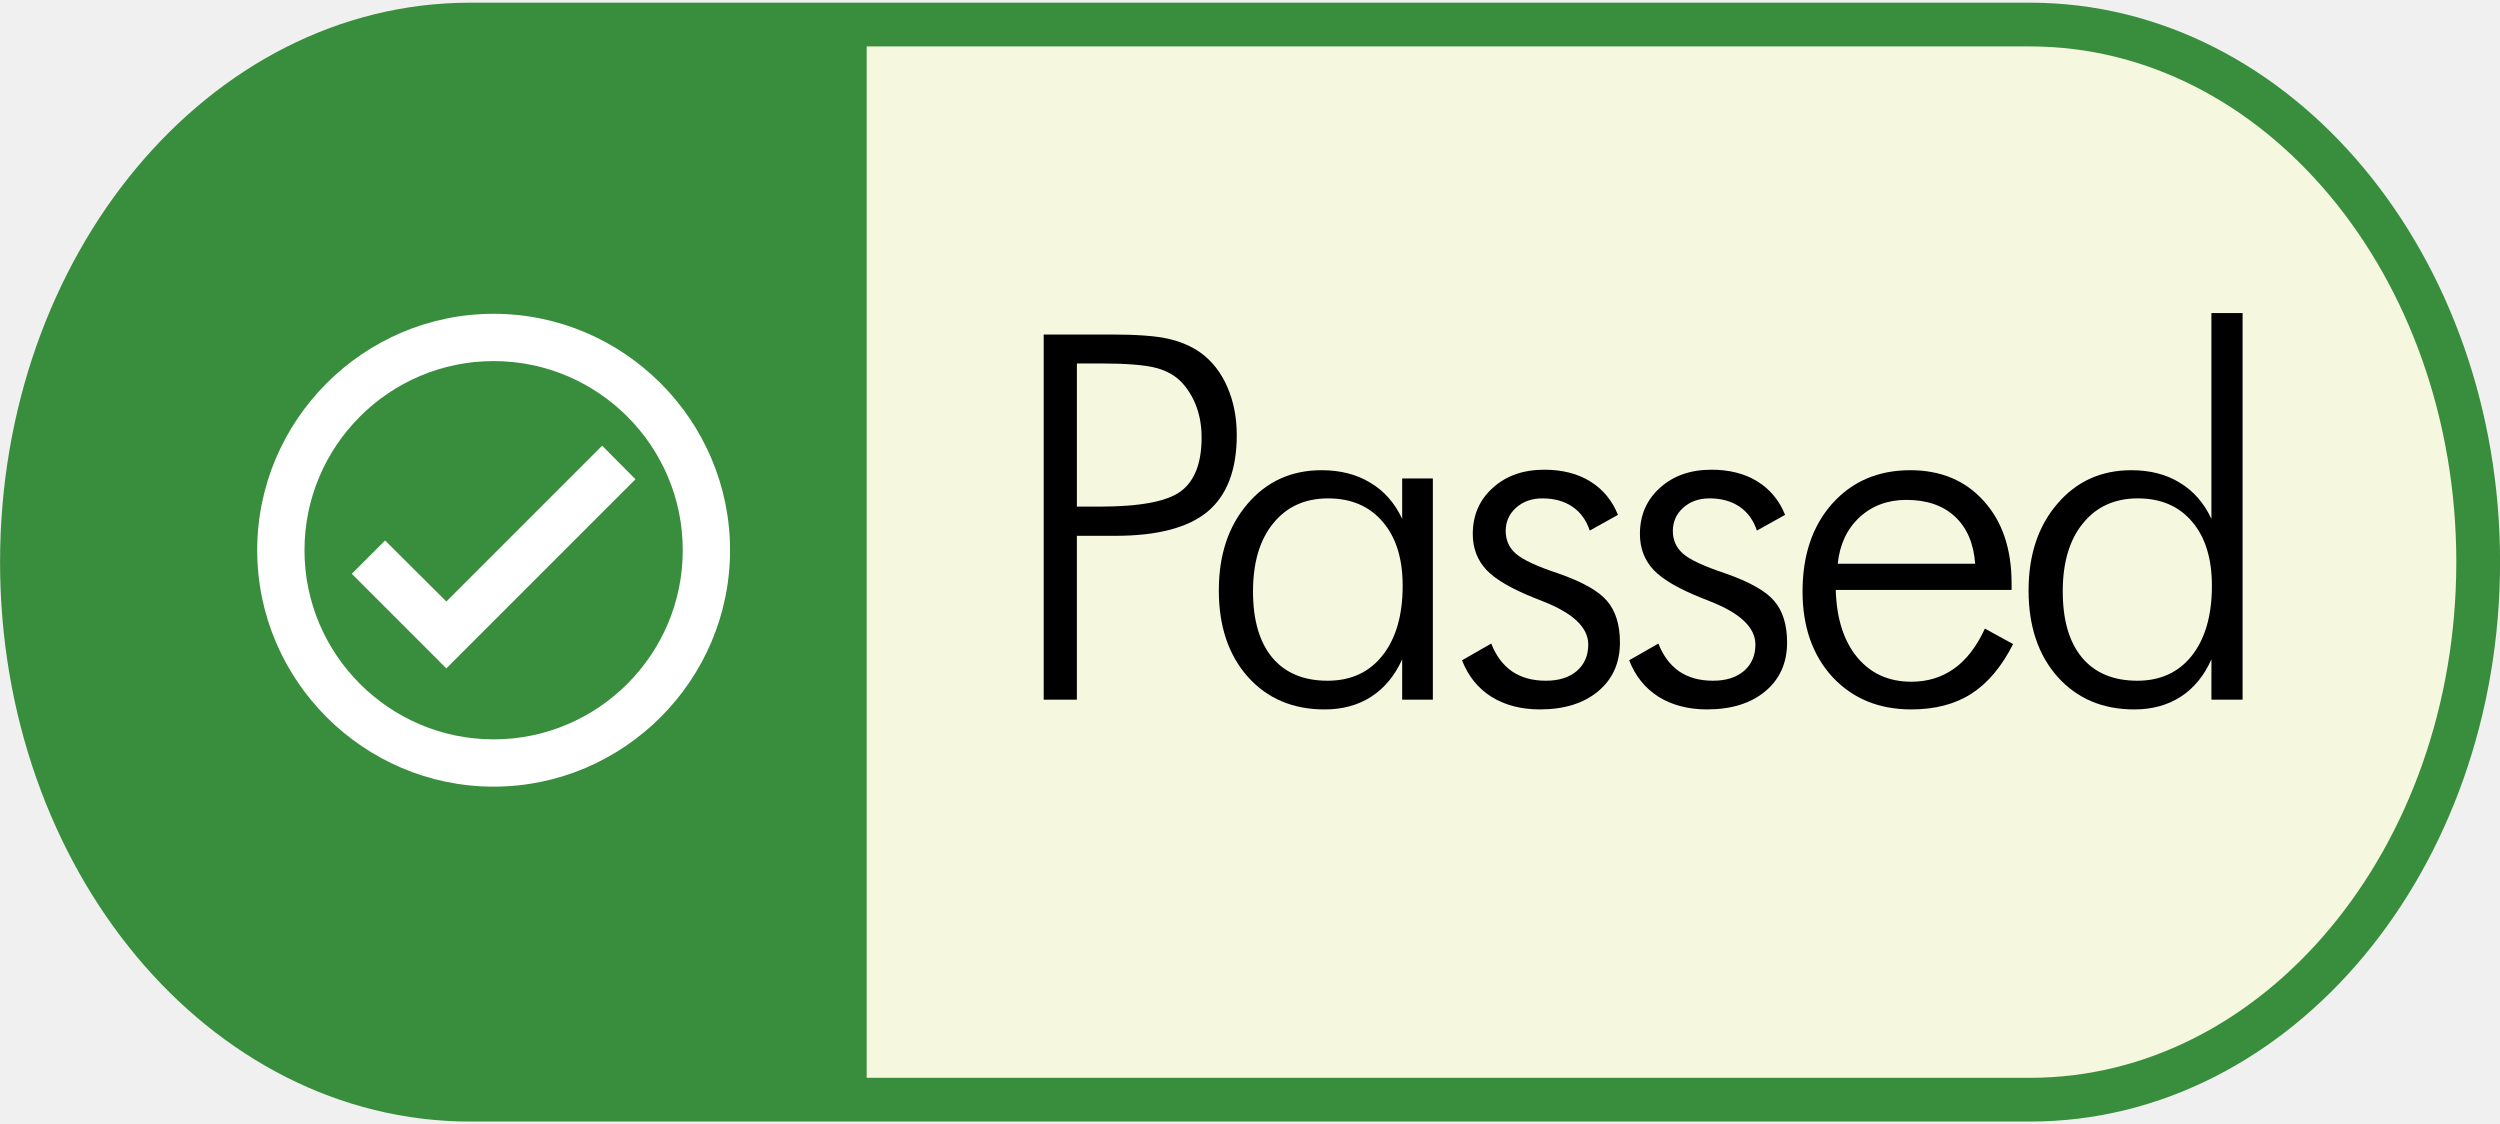
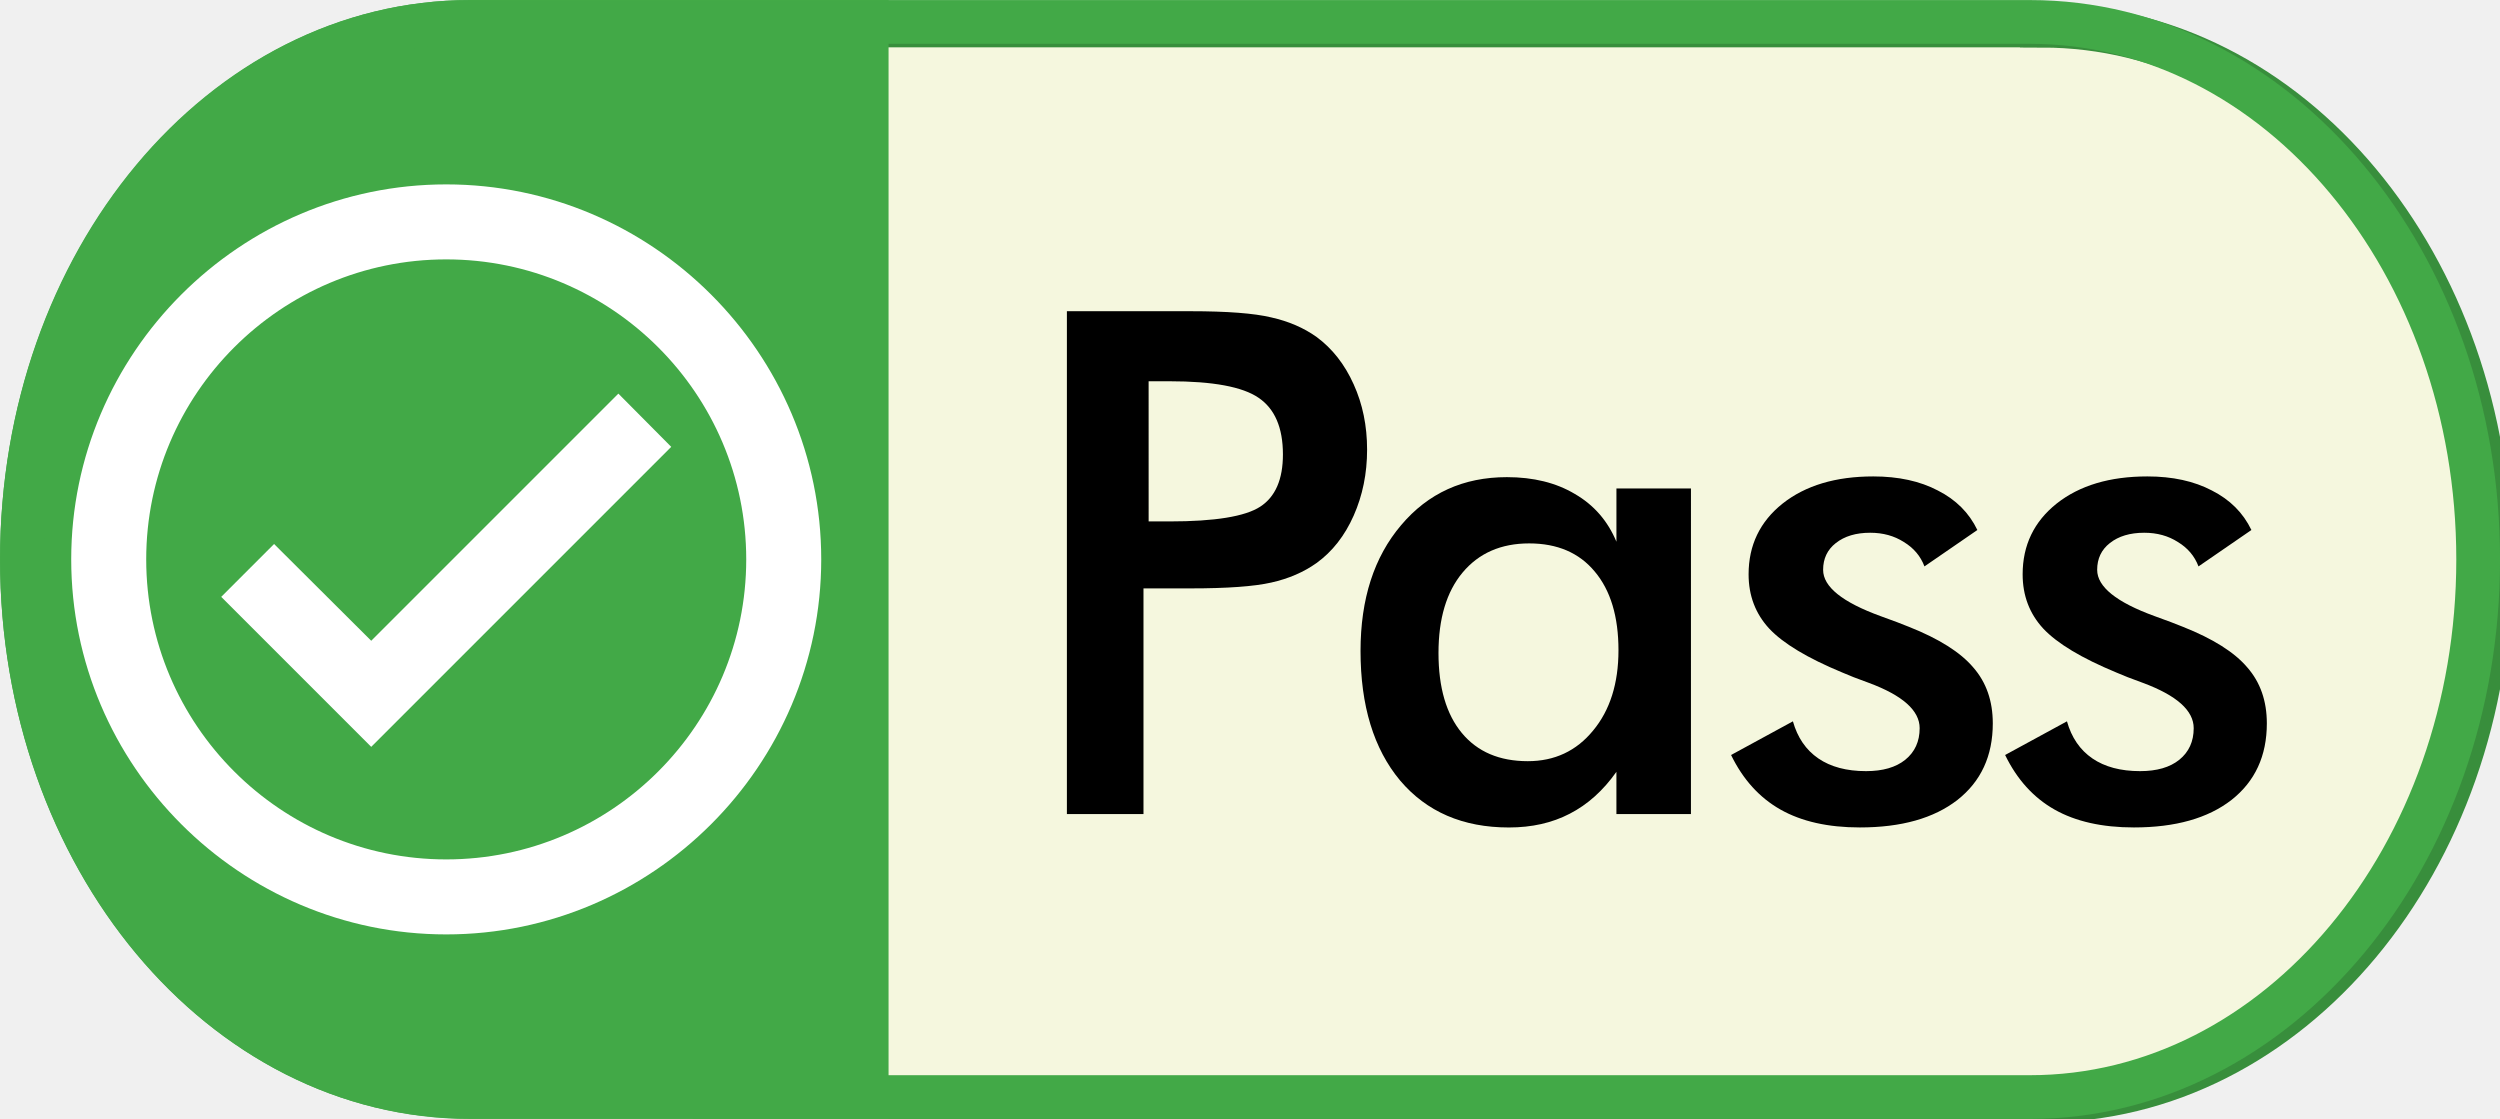
- <svg xmlns="http://www.w3.org/2000/svg" id="svg8" version="1.1" viewBox="0 0 11.373 5.113" height="5.113mm" width="11.373mm">
+ <svg xmlns="http://www.w3.org/2000/svg" id="svg8" version="1.1" viewBox="0 0 14 6.265" height="6.265mm" width="14mm">
  <defs id="defs2" />
-   <g style="display:none" id="layer8">
-     <rect ry="4.338" rx="2.039" y="-3.249" x="-3.733" height="14.032" width="21.639" id="rect977" style="opacity:1;fill:#162223;fill-opacity:1;stroke:none;stroke-width:0.104;stroke-linecap:round;stroke-linejoin:round;stroke-miterlimit:4;stroke-dasharray:none;stroke-dashoffset:0;stroke-opacity:1;paint-order:markers fill stroke" />
+   <g transform="translate(-4.5681024e-7,3.809512)" style="display:none" id="layer8">
+     <rect ry="5.156" rx="2.423" y="-6.935" x="-2.882" height="16.678" width="25.719" id="rect977" style="opacity:1;fill:#162223;fill-opacity:1;stroke:none;stroke-width:0.124;stroke-linecap:round;stroke-linejoin:round;stroke-miterlimit:4;stroke-dasharray:none;stroke-dashoffset:0;stroke-opacity:1;paint-order:markers fill stroke" />
+     <flowRoot xml:space="preserve" id="flowRoot1058-4" style="font-style:normal;font-variant:normal;font-weight:bold;font-stretch:normal;font-size:40px;line-height:1.25;font-family:'Futura Lt BT';-inkscape-font-specification:'Futura Lt BT Bold';letter-spacing:0px;word-spacing:0px;display:inline;fill:#000000;fill-opacity:1;stroke:none" transform="matrix(0.0580989,0,0,0.0580989,11.29221,21.238)">
+       <flowRegion id="flowRegion1054-0" style="font-style:normal;font-variant:normal;font-weight:bold;font-stretch:normal;font-family:'Futura Lt BT';-inkscape-font-specification:'Futura Lt BT Bold'">
+         <rect id="rect1052-3" width="150.184" height="55.326" x="5.808" y="-65.527" style="font-style:normal;font-variant:normal;font-weight:bold;font-stretch:normal;font-family:'Futura Lt BT';-inkscape-font-specification:'Futura Lt BT Bold'" />
+       </flowRegion>
+       <flowPara id="flowPara1056-9" style="font-style:normal;font-variant:normal;font-weight:bold;font-stretch:normal;font-family:'Futura Lt BT';-inkscape-font-specification:'Futura Lt BT Bold';letter-spacing:-2.186px">Failed</flowPara>
+     </flowRoot>
+     <flowRoot transform="matrix(0.09848314,0,0,0.09848314,2.01505,20.53331)" style="font-style:normal;font-variant:normal;font-weight:bold;font-stretch:normal;font-size:40px;line-height:1.25;font-family:sans-serif;-inkscape-font-specification:'sans-serif Bold';letter-spacing:0px;word-spacing:0px;display:inline;fill:#000000;fill-opacity:1;stroke:none" id="flowRoot903-2" xml:space="preserve">
+       <flowRegion id="flowRegion905-7">
+         <rect y="-40.964" x="6.429" height="70.357" width="173.214" id="rect907-0" />
+       </flowRegion>
+       <flowPara style="font-style:normal;font-variant:normal;font-weight:bold;font-stretch:normal;font-family:'Futura Md BT';-inkscape-font-specification:'Futura Md BT Bold';letter-spacing:-1.449px" id="flowPara909-9">Pass</flowPara>
+     </flowRoot>
  </g>
-   <g transform="translate(-0.00524529,-2.9837662e-4)" id="g1100" style="display:none">
+   <g transform="translate(-0.00524545,3.809214)" id="g1100" style="display:none">
    <flowRoot xml:space="preserve" id="flowRoot1062" style="font-style:normal;font-weight:normal;font-size:40px;line-height:1.25;font-family:sans-serif;letter-spacing:-7.426px;word-spacing:0px;fill:#ffffff;fill-opacity:1;stroke:none" transform="matrix(0.1208385,0,0,0.1088627,3.754369,2.06537)">
      <flowRegion id="flowRegion1058" style="letter-spacing:-7.426px;fill:#ffffff;fill-opacity:1">
        <rect id="rect1056" width="104.172" height="54.169" x="8.839" y="-18.386" style="letter-spacing:-7.426px;fill:#ffffff;fill-opacity:1" />
      </flowRegion>
      <flowPara id="flowPara1060" style="font-style:normal;font-variant:normal;font-weight:normal;font-stretch:normal;font-family:'Andale Mono';-inkscape-font-specification:'Andale Mono';letter-spacing:-7.426px;fill:#ffffff;fill-opacity:1" />
    </flowRoot>
    <g style="display:inline" id="layer4">
-       <g id="g959" style="display:inline">
+       <g transform="matrix(1.230977,0,0,1.230977,-0.00121158,-3.824208)" id="g959" style="display:inline">
        <path style="display:inline;opacity:1;fill:#d4eaf6;fill-opacity:0.706;stroke:none;stroke-width:0.199;stroke-linecap:round;stroke-linejoin:miter;stroke-miterlimit:4;stroke-dasharray:none;stroke-dashoffset:0;stroke-opacity:1;paint-order:markers fill stroke" d="M 9.294,0.128 H 3.256 V 5.019 h 6.038 c 1.13,0 2.039,-1.091 2.039,-2.445 0,-1.355 -0.909,-2.445 -2.039,-2.445 z" id="rect1078-3-8" />
        <rect ry="4.338" rx="2.039" y="0.112" x="0.105" height="4.891" width="11.174" id="rect1078" style="opacity:1;fill:none;fill-opacity:1;stroke:#0097a7;stroke-width:0.199;stroke-linecap:round;stroke-linejoin:miter;stroke-miterlimit:4;stroke-dasharray:none;stroke-dashoffset:0;stroke-opacity:1;paint-order:markers fill stroke" />
        <path style="display:inline;opacity:1;fill:#0097a7;fill-opacity:1;stroke:none;stroke-width:0.199;stroke-linecap:round;stroke-linejoin:miter;stroke-miterlimit:4;stroke-dasharray:none;stroke-dashoffset:0;stroke-opacity:1;paint-order:markers fill stroke" d="M 2.144,0.112 H 3.948 V 5.002 H 2.144 c -1.13,0 -2.039,-1.091 -2.039,-2.445 0,-1.355 0.909,-2.445 2.039,-2.445 z" id="rect1078-3" />
      </g>
    </g>
    <g id="layer7">
-       <g transform="matrix(0.2645833,0,0,0.2645833,-3.169755,-11.71581)" id="g1008">
+       <g transform="matrix(0.5165602,0,0,0.5165602,-7.931535,-28.54213)" id="g1008">
        <path style="fill:#ffffff;fill-opacity:1;stroke:none;stroke-width:0.407" d="m 20.082,57.197 c 1.789,0 3.252,-1.464 3.252,-3.252 0,-1.789 -1.464,-3.252 -3.252,-3.252 -1.789,0 -3.252,1.464 -3.252,3.252 0,1.789 1.464,3.252 3.252,3.252 m 0,-7.318 c 2.236,0 4.065,1.829 4.065,4.065 0,2.236 -1.829,4.065 -4.065,4.065 -2.236,0 -4.065,-1.829 -4.065,-4.065 0,-2.236 1.829,-4.065 4.065,-4.065 m 0.203,2.033 v 2.439 h -2.236 v -0.61 h 1.626 v -1.829 z" id="path994" />
      </g>
    </g>
-     <flowRoot transform="matrix(0.0580989,0,0,0.0580989,3.680249,4.934228)" style="font-style:normal;font-variant:normal;font-weight:bold;font-stretch:normal;font-size:40px;line-height:1.25;font-family:'Futura Lt BT';-inkscape-font-specification:'Futura Lt BT Bold';letter-spacing:0px;word-spacing:0px;fill:#000000;fill-opacity:1;stroke:none" id="flowRoot968" xml:space="preserve">
-       <flowRegion style="font-style:normal;font-variant:normal;font-weight:bold;font-stretch:normal;font-family:'Futura Lt BT';-inkscape-font-specification:'Futura Lt BT Bold'" id="flowRegion970">
-         <rect style="font-style:normal;font-variant:normal;font-weight:bold;font-stretch:normal;font-family:'Futura Lt BT';-inkscape-font-specification:'Futura Lt BT Bold'" y="-65.527" x="5.808" height="55.326" width="150.184" id="rect972" />
-       </flowRegion>
-       <flowPara style="font-style:normal;font-variant:normal;font-weight:bold;font-stretch:normal;font-family:'Futura Lt BT';-inkscape-font-specification:'Futura Lt BT Bold';letter-spacing:-2.186px" id="flowPara974">Pending</flowPara>
-     </flowRoot>
+     <g id="flowRoot903-35" style="font-style:normal;font-variant:normal;font-weight:bold;font-stretch:normal;font-size:40px;line-height:1.25;font-family:sans-serif;-inkscape-font-specification:'sans-serif Bold';letter-spacing:0px;word-spacing:0px;display:inline;fill:#000000;fill-opacity:1;stroke:none" transform="matrix(0.09848314,0,0,0.09848314,4.284074,1.325302)" aria-label="Pend">
+       <path id="path938" style="font-style:normal;font-variant:normal;font-weight:bold;font-stretch:normal;font-family:'Futura Md BT';-inkscape-font-specification:'Futura Md BT Bold';letter-spacing:-1.449px" d="m 14.357,-22.213 h 1.191 q 3.867,0 5.156,-0.84 1.289,-0.84 1.289,-2.969 0,-2.285 -1.387,-3.223 -1.367,-0.938 -5.059,-0.938 h -1.191 z m -0.293,3.809 V -5.572 H 9.709 V -34.166 h 7.031 q 3.125,0 4.59,0.352 1.484,0.332 2.578,1.113 1.348,0.996 2.109,2.695 0.762,1.68 0.762,3.711 0,2.031 -0.762,3.75 -0.762,1.719 -2.109,2.695 -1.094,0.781 -2.578,1.113 -1.465,0.332 -4.59,0.332 h -0.918 z" />
+       <path id="path940" style="font-style:normal;font-variant:normal;font-weight:bold;font-stretch:normal;font-family:'Futura Md BT';-inkscape-font-specification:'Futura Md BT Bold';letter-spacing:-1.449px" d="M 45.604,-14.205 H 30.8 q 0.156,2.598 1.543,4.062 1.387,1.445 3.691,1.445 2.051,0 3.418,-0.859 1.367,-0.859 2.383,-2.773 l 3.574,1.992 q -1.562,2.793 -3.867,4.16 -2.305,1.367 -5.41,1.367 -4.453,0 -7.09,-2.715 -2.637,-2.715 -2.637,-7.246 0,-4.355 2.715,-7.148 2.734,-2.812 7.012,-2.812 4.473,0 6.973,2.559 2.5,2.559 2.5,7.168 z m -4.395,-2.852 q -0.254,-1.992 -1.523,-3.027 -1.27,-1.055 -3.477,-1.055 -2.09,0 -3.359,1.016 -1.27,1.016 -1.777,3.066 z" />
+       <path id="path942" style="font-style:normal;font-variant:normal;font-weight:bold;font-stretch:normal;font-family:'Futura Md BT';-inkscape-font-specification:'Futura Md BT Bold';letter-spacing:-1.449px" d="M 48.57,-5.572 V -24.088 h 3.984 v 3.027 q 1.27,-1.914 2.988,-2.793 1.719,-0.879 4.18,-0.879 2.07,0 3.516,0.664 1.465,0.645 2.285,1.934 0.488,0.762 0.703,1.777 0.215,1.016 0.215,3.555 v 11.23 h -4.277 v -9.512 q 0,-3.652 -0.898,-4.844 -0.879,-1.211 -3.145,-1.211 -1.484,0 -2.656,0.547 -1.152,0.547 -1.816,1.543 -0.469,0.664 -0.664,1.719 -0.176,1.035 -0.176,3.32 v 8.438 z" />
+       <path id="path944" style="font-style:normal;font-variant:normal;font-weight:bold;font-stretch:normal;font-family:'Futura Md BT';-inkscape-font-specification:'Futura Md BT Bold';letter-spacing:-1.449px" d="m 83.938,-14.889 q 0,-2.871 -1.348,-4.473 -1.328,-1.602 -3.73,-1.602 -2.402,0 -3.789,1.66 -1.367,1.641 -1.367,4.57 0,2.949 1.328,4.551 1.328,1.602 3.75,1.602 2.305,0 3.73,-1.719 1.426,-1.738 1.426,-4.59 z m -0.117,-20.957 h 4.238 v 30.273 h -4.238 v -2.402 q -1.133,1.602 -2.656,2.383 -1.504,0.781 -3.457,0.781 -3.926,0 -6.191,-2.676 -2.246,-2.695 -2.246,-7.363 0,-4.434 2.305,-7.148 2.305,-2.734 6.016,-2.734 2.266,0 3.867,0.957 1.621,0.938 2.363,2.715 z" />
+     </g>
  </g>
-   <g style="display:none" id="g1060" transform="translate(-0.00524529,-2.9837662e-4)">
+   <g style="display:none" id="g1060" transform="translate(-0.00524545,3.809214)">
    <flowRoot transform="matrix(0.1208385,0,0,0.1088627,3.754369,2.06537)" style="font-style:normal;font-weight:normal;font-size:40px;line-height:1.25;font-family:sans-serif;letter-spacing:-7.426px;word-spacing:0px;fill:#ffffff;fill-opacity:1;stroke:none" id="flowRoot1016" xml:space="preserve">
      <flowRegion style="letter-spacing:-7.426px;fill:#ffffff;fill-opacity:1" id="flowRegion1012">
        <rect style="letter-spacing:-7.426px;fill:#ffffff;fill-opacity:1" y="-18.386" x="8.839" height="54.169" width="104.172" id="rect1010" />
      </flowRegion>
      <flowPara style="font-style:normal;font-variant:normal;font-weight:normal;font-stretch:normal;font-family:'Andale Mono';-inkscape-font-specification:'Andale Mono';letter-spacing:-7.426px;fill:#ffffff;fill-opacity:1" id="flowPara1014" />
    </flowRoot>
    <g id="g1044" style="display:inline">
-       <g style="display:inline" id="g1042">
+       <g transform="matrix(1.230977,0,0,1.230977,-0.00121158,-3.824208)" style="display:inline" id="g1042">
        <path id="path1036" d="M 9.294,0.128 H 3.256 V 5.019 h 6.038 c 1.13,0 2.039,-1.091 2.039,-2.445 0,-1.355 -0.909,-2.445 -2.039,-2.445 z" style="display:inline;opacity:1;fill:#fbe9f0;fill-opacity:0.706;stroke:none;stroke-width:0.199;stroke-linecap:round;stroke-linejoin:miter;stroke-miterlimit:4;stroke-dasharray:none;stroke-dashoffset:0;stroke-opacity:1;paint-order:markers fill stroke" />
        <rect style="opacity:1;fill:none;fill-opacity:1;stroke:#d32f2f;stroke-width:0.199;stroke-linecap:round;stroke-linejoin:miter;stroke-miterlimit:4;stroke-dasharray:none;stroke-dashoffset:0;stroke-opacity:1;paint-order:markers fill stroke" id="rect1038" width="11.174" height="4.891" x="0.105" y="0.112" rx="2.039" ry="4.338" />
        <path id="path1040" d="M 2.144,0.112 H 3.948 V 5.002 H 2.144 c -1.13,0 -2.039,-1.091 -2.039,-2.445 0,-1.355 0.909,-2.445 2.039,-2.445 z" style="display:inline;opacity:1;fill:#d32f2f;fill-opacity:1;stroke:none;stroke-width:0.199;stroke-linecap:round;stroke-linejoin:miter;stroke-miterlimit:4;stroke-dasharray:none;stroke-dashoffset:0;stroke-opacity:1;paint-order:markers fill stroke" />
      </g>
    </g>
-     <g id="g1050" />
-     <flowRoot xml:space="preserve" id="flowRoot1058" style="font-style:normal;font-variant:normal;font-weight:bold;font-stretch:normal;font-size:40px;line-height:1.25;font-family:'Futura Lt BT';-inkscape-font-specification:'Futura Lt BT Bold';letter-spacing:0px;word-spacing:0px;fill:#000000;fill-opacity:1;stroke:none" transform="matrix(0.0580989,0,0,0.0580989,4.309249,4.934228)">
-       <flowRegion id="flowRegion1054" style="font-style:normal;font-variant:normal;font-weight:bold;font-stretch:normal;font-family:'Futura Lt BT';-inkscape-font-specification:'Futura Lt BT Bold'">
-         <rect id="rect1052" width="150.184" height="55.326" x="5.808" y="-65.527" style="font-style:normal;font-variant:normal;font-weight:bold;font-stretch:normal;font-family:'Futura Lt BT';-inkscape-font-specification:'Futura Lt BT Bold'" />
-       </flowRegion>
-       <flowPara id="flowPara1056" style="font-style:normal;font-variant:normal;font-weight:bold;font-stretch:normal;font-family:'Futura Lt BT';-inkscape-font-specification:'Futura Lt BT Bold';letter-spacing:-2.186px">Failed</flowPara>
-     </flowRoot>
-     <g style="fill:#ffffff;fill-opacity:1" transform="matrix(0.10755,0,0,0.10755,1.003884,1.266339)" id="g1076">
+     <g style="display:inline" id="g1050" />
+     <g style="fill:#ffffff;fill-opacity:1" transform="matrix(0.21,0,0,0.21,0.02966604,-3.263892)" id="g1076">
      <path style="fill:#ffffff;fill-opacity:1" d="M 12,2 C 17.523,2 22,6.477 22,12 22,17.523 17.523,22 12,22 6.477,22 2,17.523 2,12 2,6.477 6.477,2 12,2 m 0,2 c -4.418,0 -8,3.582 -8,8 0,4.418 3.582,8 8,8 4.418,0 8,-3.582 8,-8 0,-4.418 -3.582,-8 -8,-8 z" id="path1062" />
      <path style="display:inline;fill:#ffffff;fill-opacity:1;stroke-width:0.848" d="m 7.898,8.016 h 1.697 l 2.545,2.121 2.545,-2.121 h 1.697 l -3.394,4.242 3.394,4.242 H 14.686 L 12.14,14.38 9.595,16.501 H 7.898 L 11.292,12.259 7.898,8.016" id="path1062-7" />
    </g>
+     <g id="flowRoot903-3" style="font-style:normal;font-variant:normal;font-weight:bold;font-stretch:normal;font-size:40px;line-height:1.25;font-family:sans-serif;-inkscape-font-specification:'sans-serif Bold';letter-spacing:0px;word-spacing:0px;display:inline;fill:#000000;fill-opacity:1;stroke:none" transform="matrix(0.09848314,0,0,0.09848314,5.344074,1.325302)" aria-label="Fail">
+       <path id="path929" style="font-style:normal;font-variant:normal;font-weight:bold;font-stretch:normal;font-family:'Futura Md BT';-inkscape-font-specification:'Futura Md BT Bold';letter-spacing:-1.449px" d="M 9.709,-5.572 V -34.166 H 25.666 v 3.945 H 14.357 v 7.129 h 11.309 v 4.082 H 14.357 v 13.438 z" />
+       <path id="path931" style="font-style:normal;font-variant:normal;font-weight:bold;font-stretch:normal;font-family:'Futura Md BT';-inkscape-font-specification:'Futura Md BT Bold';letter-spacing:-1.449px" d="M 46.327,-5.572 H 42.089 v -2.402 q -1.133,1.602 -2.656,2.383 -1.504,0.781 -3.457,0.781 -3.926,0 -6.191,-2.676 -2.246,-2.695 -2.246,-7.363 0,-4.434 2.305,-7.148 2.305,-2.734 6.016,-2.734 2.266,0 3.867,0.957 1.621,0.938 2.363,2.715 v -3.027 h 4.238 z m -4.121,-9.316 q 0,-2.871 -1.348,-4.473 -1.328,-1.602 -3.73,-1.602 -2.402,0 -3.789,1.66 -1.367,1.641 -1.367,4.57 0,2.949 1.328,4.551 1.328,1.602 3.75,1.602 2.285,0 3.711,-1.738 1.445,-1.738 1.445,-4.57 z" />
+       <path id="path933" style="font-style:normal;font-variant:normal;font-weight:bold;font-stretch:normal;font-family:'Futura Md BT';-inkscape-font-specification:'Futura Md BT Bold';letter-spacing:-1.449px" d="m 50.367,-32.096 q 0,-1.074 0.781,-1.855 0.801,-0.781 1.895,-0.781 1.133,0 1.875,0.762 0.762,0.742 0.762,1.875 0,1.133 -0.762,1.914 -0.762,0.762 -1.875,0.762 -1.094,0 -1.895,-0.781 -0.781,-0.801 -0.781,-1.895 z M 50.933,-5.572 V -24.088 h 4.238 v 18.516 z" />
+       <path id="path935" style="font-style:normal;font-variant:normal;font-weight:bold;font-stretch:normal;font-family:'Futura Md BT';-inkscape-font-specification:'Futura Md BT Bold';letter-spacing:-1.449px" d="M 59.973,-5.572 V -35.846 h 4.238 v 30.273 z" />
+     </g>
  </g>
-   <g transform="translate(-0.00524529,-2.9837662e-4)" id="g1245" style="display:inline">
+   <g transform="translate(-0.00524545,3.809214)" id="g1245" style="display:inline">
    <flowRoot xml:space="preserve" id="flowRoot1199" style="font-style:normal;font-weight:normal;font-size:40px;line-height:1.25;font-family:sans-serif;letter-spacing:-7.426px;word-spacing:0px;fill:#ffffff;fill-opacity:1;stroke:none" transform="matrix(0.1208385,0,0,0.1088627,3.754369,2.06537)">
      <flowRegion id="flowRegion1195" style="letter-spacing:-7.426px;fill:#ffffff;fill-opacity:1">
        <rect id="rect1193" width="104.172" height="54.169" x="8.839" y="-18.386" style="letter-spacing:-7.426px;fill:#ffffff;fill-opacity:1" />
      </flowRegion>
      <flowPara id="flowPara1197" style="font-style:normal;font-variant:normal;font-weight:normal;font-stretch:normal;font-family:'Andale Mono';-inkscape-font-specification:'Andale Mono';letter-spacing:-7.426px;fill:#ffffff;fill-opacity:1" />
    </flowRoot>
    <g style="display:inline" id="g1227">
-       <g id="g1225" style="display:inline">
-         <path style="display:inline;opacity:1;fill:#f6f8db;fill-opacity:0.853;stroke:none;stroke-width:0.199;stroke-linecap:round;stroke-linejoin:miter;stroke-miterlimit:4;stroke-dasharray:none;stroke-dashoffset:0;stroke-opacity:1;paint-order:markers fill stroke" d="M 9.294,0.128 H 3.256 V 5.019 h 6.038 c 1.13,0 2.039,-1.091 2.039,-2.445 0,-1.355 -0.909,-2.445 -2.039,-2.445 z" id="path1219" />
-         <rect ry="4.338" rx="2.039" y="0.112" x="0.105" height="4.891" width="11.174" id="rect1221" style="opacity:1;fill:none;fill-opacity:1;stroke:#388e3c;stroke-width:0.199;stroke-linecap:round;stroke-linejoin:miter;stroke-miterlimit:4;stroke-dasharray:none;stroke-dashoffset:0;stroke-opacity:1;paint-order:markers fill stroke" />
-         <path style="display:inline;opacity:1;fill:#388e3c;fill-opacity:1;stroke:none;stroke-width:0.199;stroke-linecap:round;stroke-linejoin:miter;stroke-miterlimit:4;stroke-dasharray:none;stroke-dashoffset:0;stroke-opacity:1;paint-order:markers fill stroke" d="M 2.144,0.112 H 3.948 V 5.002 H 2.144 c -1.13,0 -2.039,-1.091 -2.039,-2.445 0,-1.355 0.909,-2.445 2.039,-2.445 z" id="path1223" />
+       <g transform="matrix(1.230977,0,0,1.230977,-0.00121158,-3.824208)" id="g1225" style="display:inline;stroke:#388e3c;stroke-opacity:1">
+         <path style="display:inline;opacity:1;fill:#f6f8db;fill-opacity:0.853;stroke:#388e3c;stroke-width:0.199;stroke-linecap:round;stroke-linejoin:miter;stroke-miterlimit:4;stroke-dasharray:none;stroke-dashoffset:0;stroke-opacity:1;paint-order:markers fill stroke" d="M 9.294,0.128 H 3.256 V 5.019 h 6.038 c 1.13,0 2.039,-1.091 2.039,-2.445 0,-1.355 -0.909,-2.445 -2.039,-2.445 z" id="path1219" />
+         <rect ry="4.338" rx="2.039" y="0.112" x="0.105" height="4.891" width="11.174" id="rect1221" style="opacity:1;fill:none;fill-opacity:1;stroke:#42a947;stroke-width:0.199;stroke-linecap:round;stroke-linejoin:miter;stroke-miterlimit:4;stroke-dasharray:none;stroke-dashoffset:0;stroke-opacity:1;paint-order:markers fill stroke" />
+         <path style="display:inline;opacity:1;fill:#42a947;fill-opacity:1;stroke:#42a947;stroke-width:0.199;stroke-linecap:round;stroke-linejoin:miter;stroke-miterlimit:4;stroke-dasharray:none;stroke-dashoffset:0;stroke-opacity:1;paint-order:markers fill stroke" d="M 2.144,0.112 H 3.948 V 5.002 H 2.144 c -1.13,0 -2.039,-1.091 -2.039,-2.445 0,-1.355 0.909,-2.445 2.039,-2.445 z" id="path1223" />
      </g>
    </g>
-     <g id="g1229" />
-     <g id="flowRoot1237" style="font-style:normal;font-variant:normal;font-weight:bold;font-stretch:normal;font-size:40px;line-height:1.25;font-family:'Futura Lt BT';-inkscape-font-specification:'Futura Lt BT Bold';letter-spacing:0px;word-spacing:0px;fill:#000000;fill-opacity:1;stroke:none" transform="matrix(0.0580989,0,0,0.0580989,4.209249,4.934228)" aria-label="Passed">
-       <path id="path1306" style="font-style:normal;font-variant:normal;font-weight:bold;font-stretch:normal;font-family:'Futura Lt BT';-inkscape-font-specification:'Futura Lt BT Bold';letter-spacing:-2.186px" d="m 9.363,-30.137 v -28.594 h 5.215 q 3.086,0 4.531,0.332 1.465,0.332 2.539,1.094 1.348,0.977 2.09,2.676 0.742,1.699 0.742,3.77 0,4.082 -2.285,5.996 -2.285,1.895 -7.227,1.895 h -3.008 v 12.832 z m 2.598,-15.117 h 1.777 q 4.727,0 6.348,-1.191 1.641,-1.211 1.641,-4.219 0,-1.27 -0.371,-2.324 -0.371,-1.074 -1.113,-1.914 -0.762,-0.859 -2.07,-1.211 -1.309,-0.352 -4.434,-0.352 h -1.777 z" />
-       <path id="path1308" style="font-style:normal;font-variant:normal;font-weight:bold;font-stretch:normal;font-family:'Futura Lt BT';-inkscape-font-specification:'Futura Lt BT Bold';letter-spacing:-2.186px" d="m 25.752,-38.613 q 0,3.359 1.504,5.176 1.523,1.816 4.336,1.816 2.734,0 4.297,-1.973 1.582,-1.992 1.582,-5.469 0,-3.184 -1.562,-5 -1.562,-1.836 -4.277,-1.836 -2.715,0 -4.297,1.953 -1.582,1.934 -1.582,5.332 z m 11.68,8.477 v -3.164 q -0.859,1.914 -2.422,2.93 -1.543,0.996 -3.652,0.996 -3.73,0 -6.016,-2.559 -2.266,-2.559 -2.266,-6.758 0,-4.16 2.246,-6.777 2.246,-2.637 5.801,-2.637 2.207,0 3.809,0.977 1.621,0.957 2.5,2.832 v -3.164 h 2.402 v 17.324 z" />
-       <path id="path1310" style="font-style:normal;font-variant:normal;font-weight:bold;font-stretch:normal;font-family:'Futura Lt BT';-inkscape-font-specification:'Futura Lt BT Bold';letter-spacing:-2.186px" d="m 42.12,-33.223 2.285,-1.309 q 0.566,1.445 1.641,2.188 1.074,0.723 2.637,0.723 1.523,0 2.422,-0.762 0.898,-0.781 0.898,-2.07 0,-1.992 -3.535,-3.379 -0.371,-0.137 -0.586,-0.234 -2.734,-1.074 -3.828,-2.207 -1.094,-1.152 -1.094,-2.832 0,-2.207 1.562,-3.613 1.562,-1.426 4.043,-1.426 2.109,0 3.594,0.918 1.484,0.918 2.168,2.617 l -2.207,1.23 q -0.41,-1.23 -1.367,-1.875 -0.957,-0.645 -2.344,-0.645 -1.25,0 -2.07,0.742 -0.801,0.723 -0.801,1.816 0,1.074 0.801,1.777 0.801,0.703 3.32,1.543 2.852,0.996 3.828,2.168 0.996,1.172 0.996,3.242 0,2.383 -1.699,3.809 -1.699,1.426 -4.57,1.426 -2.207,0 -3.809,-0.996 -1.582,-1.016 -2.285,-2.852 z" />
-       <path id="path1312" style="font-style:normal;font-variant:normal;font-weight:bold;font-stretch:normal;font-family:'Futura Lt BT';-inkscape-font-specification:'Futura Lt BT Bold';letter-spacing:-2.186px" d="m 55.208,-33.223 2.285,-1.309 q 0.566,1.445 1.641,2.188 1.074,0.723 2.637,0.723 1.523,0 2.422,-0.762 0.898,-0.781 0.898,-2.07 0,-1.992 -3.535,-3.379 -0.371,-0.137 -0.586,-0.234 -2.734,-1.074 -3.828,-2.207 -1.094,-1.152 -1.094,-2.832 0,-2.207 1.562,-3.613 1.562,-1.426 4.043,-1.426 2.109,0 3.594,0.918 1.484,0.918 2.168,2.617 l -2.207,1.23 q -0.41,-1.23 -1.367,-1.875 -0.957,-0.645 -2.344,-0.645 -1.25,0 -2.07,0.742 -0.801,0.723 -0.801,1.816 0,1.074 0.801,1.777 0.801,0.703 3.32,1.543 2.852,0.996 3.828,2.168 0.996,1.172 0.996,3.242 0,2.383 -1.699,3.809 -1.699,1.426 -4.57,1.426 -2.207,0 -3.809,-0.996 -1.582,-1.016 -2.285,-2.852 z" />
-       <path id="path1314" style="font-style:normal;font-variant:normal;font-weight:bold;font-stretch:normal;font-family:'Futura Lt BT';-inkscape-font-specification:'Futura Lt BT Bold';letter-spacing:-2.186px" d="m 82.299,-40.781 q -0.176,-2.383 -1.582,-3.691 -1.406,-1.309 -3.809,-1.309 -2.188,0 -3.672,1.367 -1.465,1.367 -1.699,3.633 z m 2.852,2.051 H 71.381 q 0.098,3.359 1.68,5.273 1.582,1.914 4.238,1.914 1.914,0 3.359,-1.035 1.445,-1.035 2.402,-3.125 l 2.207,1.211 q -1.328,2.637 -3.262,3.887 -1.914,1.23 -4.707,1.23 -3.809,0 -6.172,-2.539 -2.344,-2.559 -2.344,-6.699 0,-4.258 2.324,-6.875 2.344,-2.617 6.113,-2.617 3.594,0 5.762,2.422 2.168,2.402 2.168,6.426 z" />
-       <path id="path1316" style="font-style:normal;font-variant:normal;font-weight:bold;font-stretch:normal;font-family:'Futura Lt BT';-inkscape-font-specification:'Futura Lt BT Bold';letter-spacing:-2.186px" d="m 89.156,-38.613 q 0,3.359 1.504,5.176 1.523,1.816 4.336,1.816 2.715,0 4.277,-1.973 1.562,-1.992 1.562,-5.469 0,-3.184 -1.543,-5 -1.543,-1.836 -4.258,-1.836 -2.715,0 -4.297,1.953 -1.582,1.934 -1.582,5.332 z m 11.641,8.477 v -3.164 q -0.859,1.934 -2.402,2.93 -1.543,0.996 -3.633,0.996 -3.73,0 -6.016,-2.559 -2.266,-2.559 -2.266,-6.758 0,-4.16 2.246,-6.777 2.246,-2.637 5.801,-2.637 2.207,0 3.789,0.977 1.602,0.957 2.48,2.832 v -16.113 h 2.441 v 30.273 z" />
+     <g style="display:inline" id="g1229">
+       <g id="flowRoot903" style="font-style:normal;font-variant:normal;font-weight:bold;font-stretch:normal;font-size:40px;line-height:1.25;font-family:sans-serif;-inkscape-font-specification:'sans-serif Bold';letter-spacing:0px;word-spacing:0px;fill:#000000;fill-opacity:1;stroke:none" transform="matrix(0.09848314,0,0,0.09848314,5.023685,1.298373)" aria-label="Pass">
+         <path id="path920" style="font-style:normal;font-variant:normal;font-weight:bold;font-stretch:normal;font-family:'Futura Md BT';-inkscape-font-specification:'Futura Md BT Bold';letter-spacing:-1.449px" d="m 14.357,-22.213 h 1.191 q 3.867,0 5.156,-0.84 1.289,-0.84 1.289,-2.969 0,-2.285 -1.387,-3.223 -1.367,-0.938 -5.059,-0.938 h -1.191 z m -0.293,3.809 V -5.572 H 9.709 V -34.166 h 7.031 q 3.125,0 4.59,0.352 1.484,0.332 2.578,1.113 1.348,0.996 2.109,2.695 0.762,1.68 0.762,3.711 0,2.031 -0.762,3.75 -0.762,1.719 -2.109,2.695 -1.094,0.781 -2.578,1.113 -1.465,0.332 -4.59,0.332 h -0.918 z" />
+         <path id="path922" style="font-style:normal;font-variant:normal;font-weight:bold;font-stretch:normal;font-family:'Futura Md BT';-inkscape-font-specification:'Futura Md BT Bold';letter-spacing:-1.449px" d="m 45.194,-5.572 h -4.238 v -2.402 q -1.133,1.602 -2.656,2.383 -1.504,0.781 -3.457,0.781 -3.926,0 -6.191,-2.676 -2.246,-2.695 -2.246,-7.363 0,-4.434 2.305,-7.148 2.305,-2.734 6.016,-2.734 2.266,0 3.867,0.957 1.621,0.938 2.363,2.715 v -3.027 h 4.238 z m -4.121,-9.316 q 0,-2.871 -1.348,-4.473 -1.328,-1.602 -3.73,-1.602 -2.402,0 -3.789,1.66 -1.367,1.641 -1.367,4.57 0,2.949 1.328,4.551 1.328,1.602 3.75,1.602 2.285,0 3.711,-1.738 1.445,-1.738 1.445,-4.57 z" />
+         <path id="path924" style="font-style:normal;font-variant:normal;font-weight:bold;font-stretch:normal;font-family:'Futura Md BT';-inkscape-font-specification:'Futura Md BT Bold';letter-spacing:-1.449px" d="m 47.476,-8.932 3.516,-1.914 q 0.391,1.387 1.445,2.109 1.055,0.723 2.715,0.723 1.426,0 2.227,-0.645 0.82,-0.664 0.82,-1.797 0,-1.504 -2.891,-2.578 -0.977,-0.352 -1.504,-0.586 -2.969,-1.23 -4.16,-2.5 -1.172,-1.27 -1.172,-3.086 0,-2.48 1.934,-4.023 1.953,-1.543 5.156,-1.543 2.148,0 3.672,0.801 1.543,0.781 2.246,2.246 l -3.008,2.07 q -0.332,-0.879 -1.172,-1.387 -0.82,-0.527 -1.914,-0.527 -1.211,0 -1.953,0.586 -0.723,0.566 -0.723,1.523 0,1.445 3.281,2.637 1.035,0.371 1.602,0.605 2.559,1.016 3.652,2.305 1.113,1.27 1.113,3.184 0,2.773 -2.012,4.355 -2.012,1.562 -5.547,1.562 -2.715,0 -4.512,-1.016 -1.797,-1.016 -2.812,-3.105 z" />
+         <path id="path926" style="font-style:normal;font-variant:normal;font-weight:bold;font-stretch:normal;font-family:'Futura Md BT';-inkscape-font-specification:'Futura Md BT Bold';letter-spacing:-1.449px" d="m 63.059,-8.932 3.516,-1.914 q 0.391,1.387 1.445,2.109 1.055,0.723 2.715,0.723 1.426,0 2.227,-0.645 0.82,-0.664 0.82,-1.797 0,-1.504 -2.891,-2.578 -0.977,-0.352 -1.504,-0.586 -2.969,-1.23 -4.16,-2.5 -1.172,-1.27 -1.172,-3.086 0,-2.48 1.934,-4.023 1.953,-1.543 5.156,-1.543 2.148,0 3.672,0.801 1.543,0.781 2.246,2.246 l -3.008,2.07 q -0.332,-0.879 -1.172,-1.387 -0.82,-0.527 -1.914,-0.527 -1.211,0 -1.953,0.586 -0.723,0.566 -0.723,1.523 0,1.445 3.281,2.637 1.035,0.371 1.602,0.605 2.559,1.016 3.652,2.305 1.113,1.27 1.113,3.184 0,2.773 -2.012,4.355 -2.012,1.562 -5.547,1.562 -2.715,0 -4.512,-1.016 -1.797,-1.016 -2.812,-3.105 z" />
+       </g>
    </g>
-     <g style="fill:#ffffff;fill-opacity:1" transform="matrix(0.2645833,0,0,0.2645833,-3.642225,4.797025)" id="g1261">
+     <g style="fill:#ffffff;fill-opacity:1" transform="matrix(0.5166202,0,0,0.5166202,-9.00258,3.802006)" id="g1261">
      <path style="fill:#ffffff;fill-opacity:1;stroke-width:0.406" d="m 22.273,-12.734 c -2.236,0 -4.065,1.829 -4.065,4.065 0,2.236 1.829,4.065 4.065,4.065 2.236,0 4.065,-1.829 4.065,-4.065 0,-2.236 -1.829,-4.065 -4.065,-4.065 m 0,7.317 c -1.793,0 -3.252,-1.459 -3.252,-3.252 0,-1.793 1.459,-3.252 3.252,-3.252 1.793,0 3.252,1.459 3.252,3.252 0,1.793 -1.459,3.252 -3.252,3.252 m 1.866,-5.049 -2.679,2.679 -1.053,-1.049 -0.573,0.573 1.626,1.626 3.252,-3.252 z" id="path1247" />
    </g>
-     <flowRoot transform="matrix(0.0580989,0,0,0.0580989,13.74316,5.075956)" style="font-style:normal;font-variant:normal;font-weight:bold;font-stretch:normal;font-size:40px;line-height:1.25;font-family:'Futura Lt BT';-inkscape-font-specification:'Futura Lt BT Bold';letter-spacing:0px;word-spacing:0px;display:inline;fill:#000000;fill-opacity:1;stroke:none" id="flowRoot1237-0" xml:space="preserve">
-       <flowRegion style="font-style:normal;font-variant:normal;font-weight:bold;font-stretch:normal;font-family:'Futura Lt BT';-inkscape-font-specification:'Futura Lt BT Bold'" id="flowRegion1233-8">
-         <rect style="font-style:normal;font-variant:normal;font-weight:bold;font-stretch:normal;font-family:'Futura Lt BT';-inkscape-font-specification:'Futura Lt BT Bold'" y="-65.527" x="5.808" height="55.326" width="150.184" id="rect1231-1" />
-       </flowRegion>
-       <flowPara style="font-style:normal;font-variant:normal;font-weight:bold;font-stretch:normal;font-family:'Futura Lt BT';-inkscape-font-specification:'Futura Lt BT Bold';letter-spacing:-2.186px" id="flowPara1235-3">Passed</flowPara>
-     </flowRoot>
  </g>
</svg>
